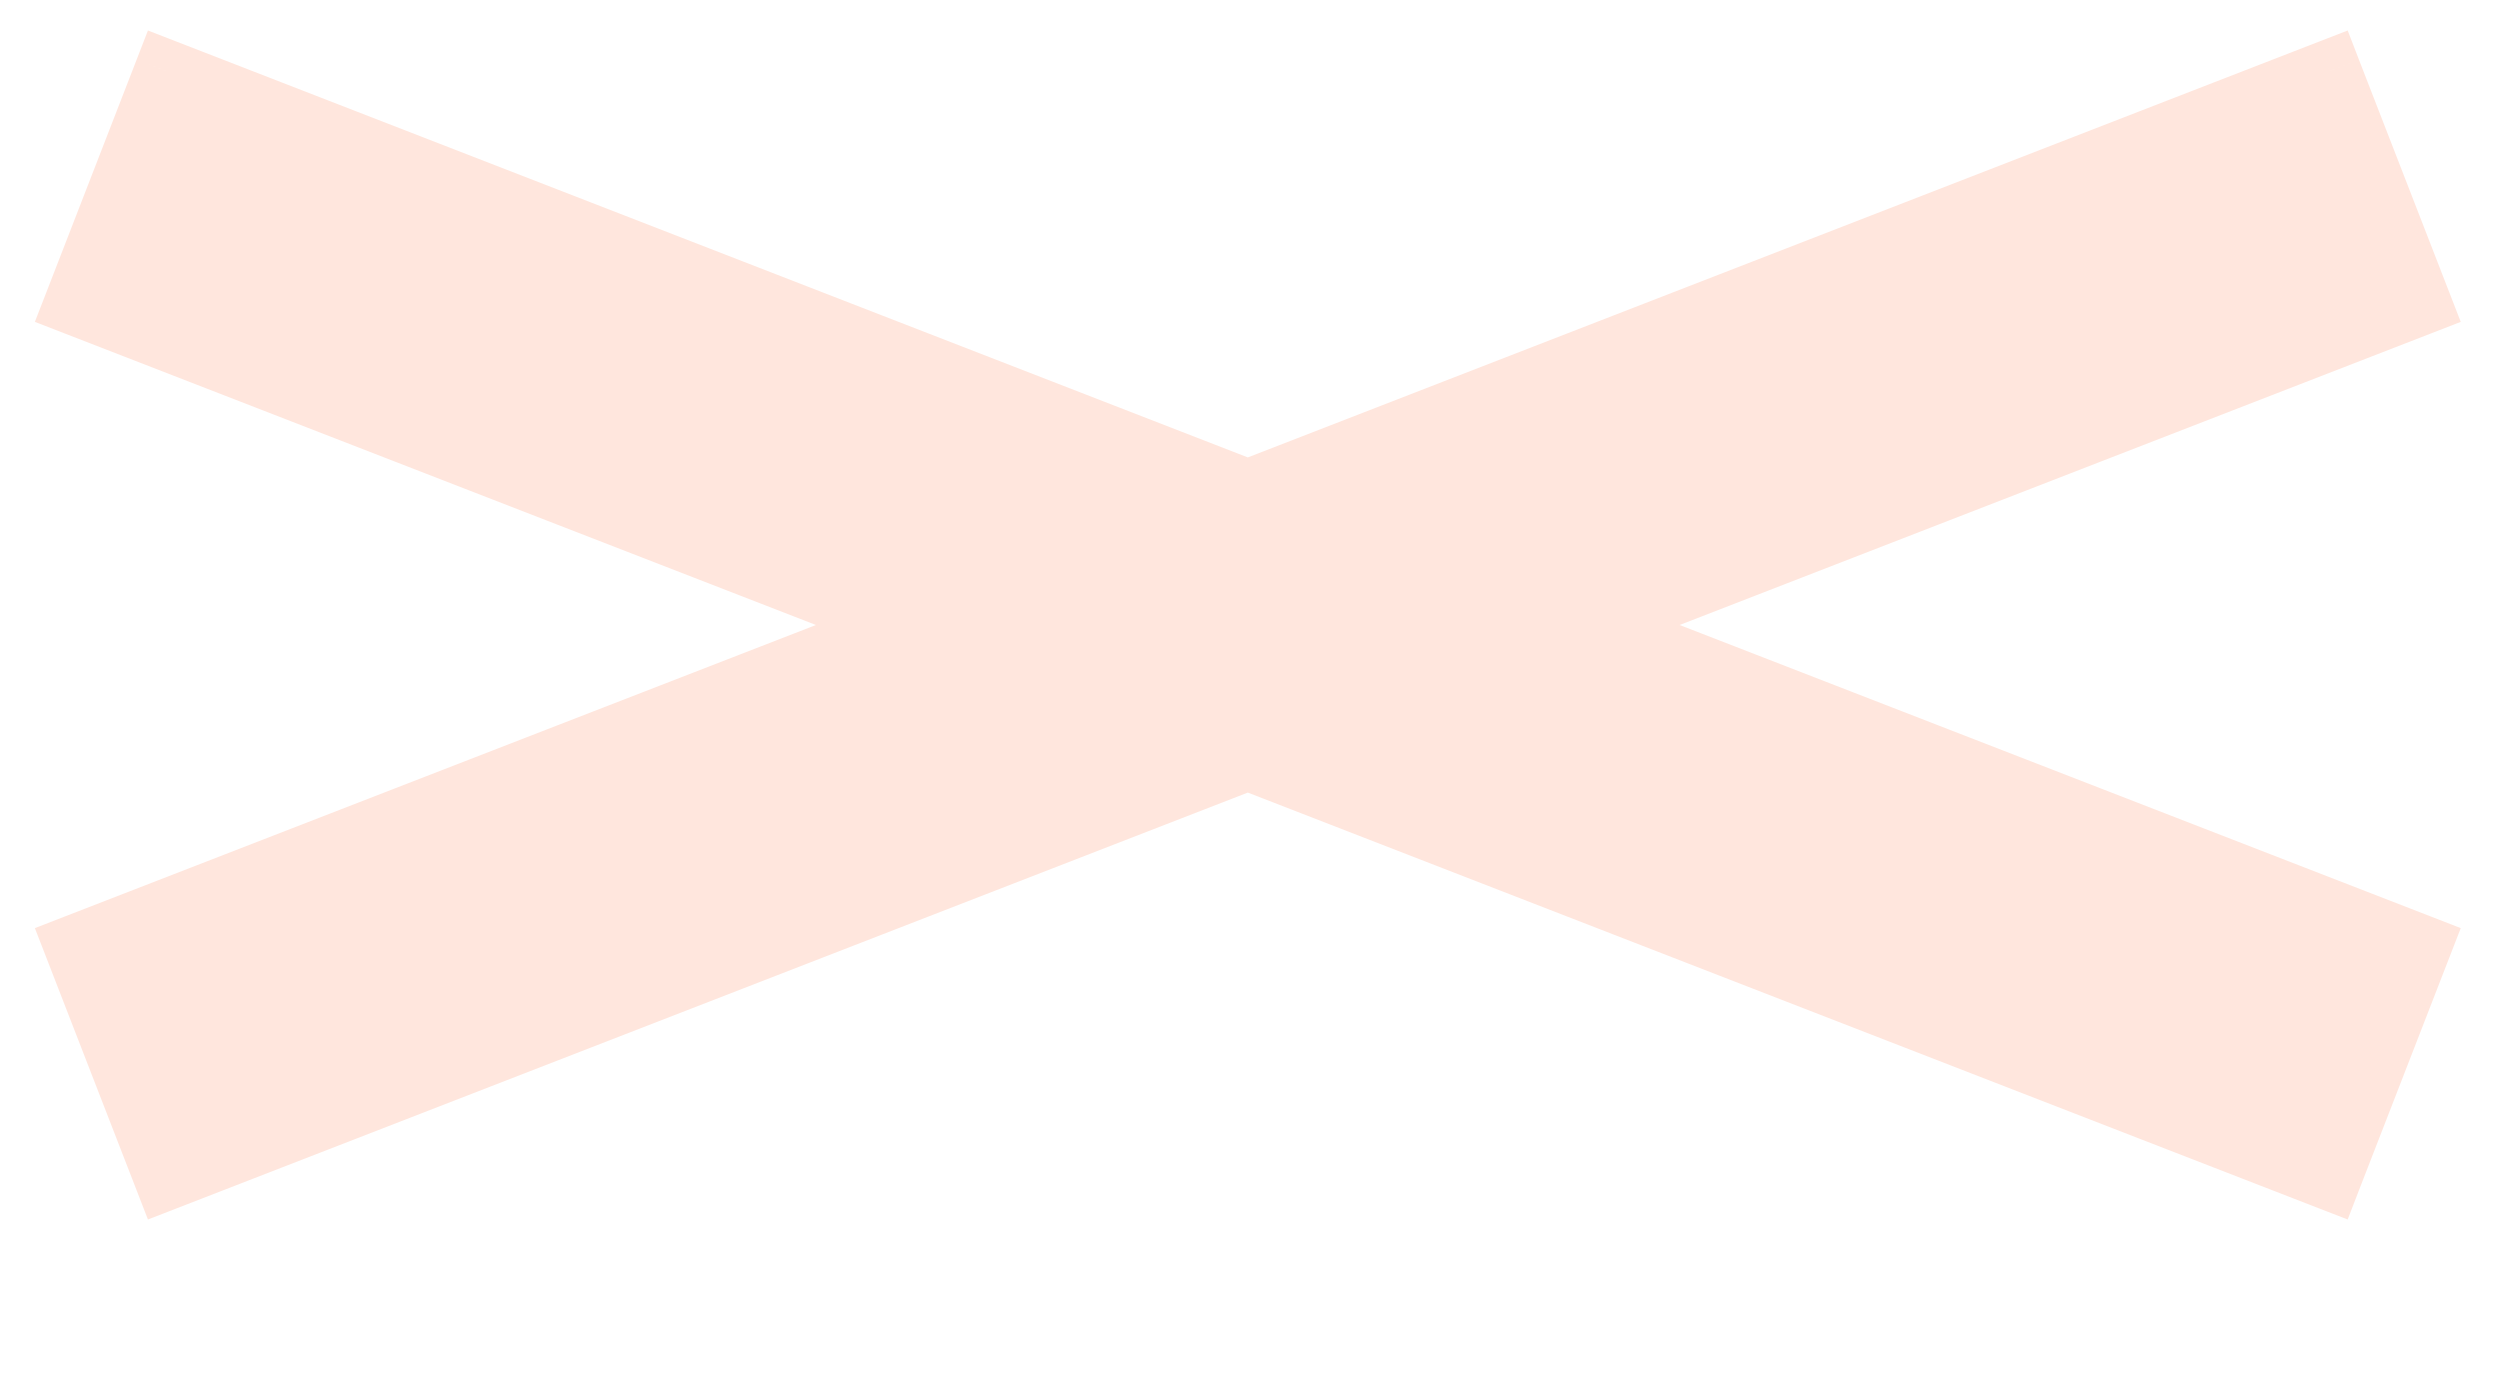
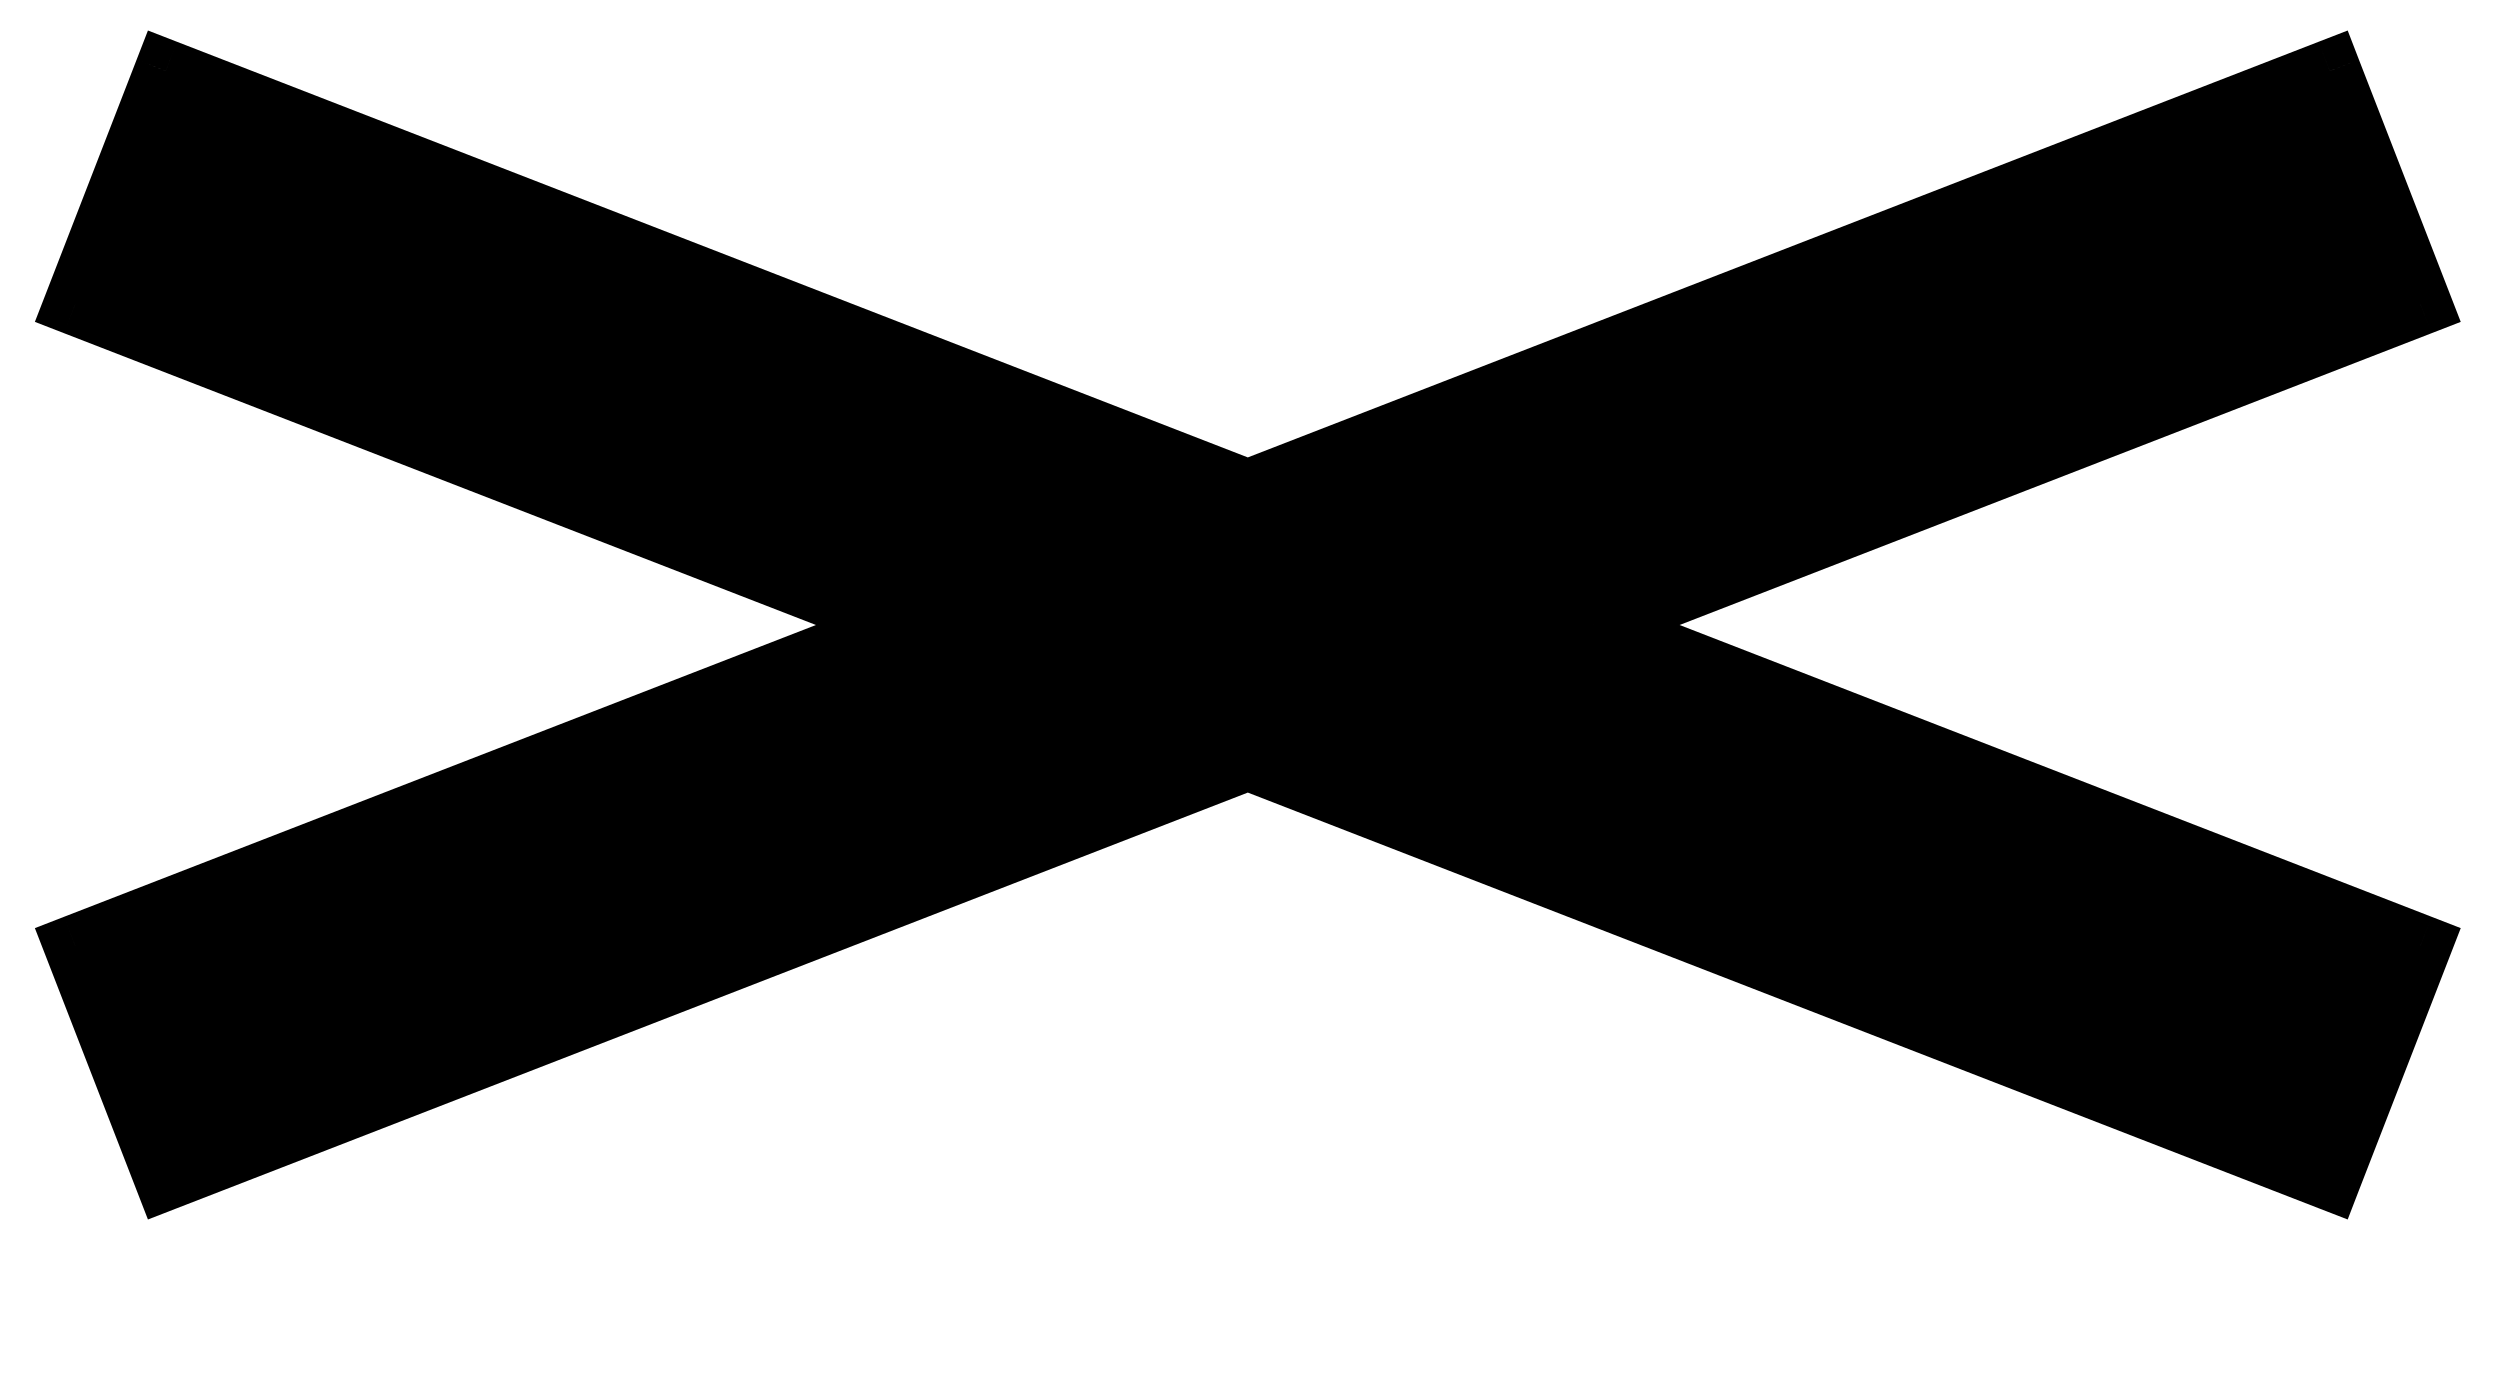
<svg xmlns="http://www.w3.org/2000/svg" width="40" height="22" viewBox="0 0 40 22" fill="none">
-   <path fill-rule="evenodd" clip-rule="evenodd" d="M19.965 12.145L37.277 18.864L38.725 15.136L25.492 10L38.725 4.864L37.277 1.135L19.965 7.855L2.652 1.135L1.205 4.864L14.437 10L1.205 15.136L2.652 18.864L19.965 12.145Z" fill="#FFE6DD" />
-   <path d="M37.277 18.864L37.096 19.331L37.563 19.512L37.743 19.045L37.277 18.864ZM19.965 12.145L20.146 11.679L19.965 11.609L19.784 11.679L19.965 12.145ZM38.725 15.136L39.191 15.316L39.372 14.85L38.906 14.669L38.725 15.136ZM25.492 10L25.312 9.534L24.111 10L25.312 10.466L25.492 10ZM38.725 4.864L38.906 5.331L39.372 5.15L39.191 4.684L38.725 4.864ZM37.277 1.135L37.743 0.955L37.563 0.488L37.096 0.669L37.277 1.135ZM19.965 7.855L19.784 8.321L19.965 8.391L20.146 8.321L19.965 7.855ZM2.652 1.135L2.833 0.669L2.367 0.488L2.186 0.955L2.652 1.135ZM1.205 4.864L0.739 4.684L0.558 5.15L1.024 5.331L1.205 4.864ZM14.437 10L14.618 10.466L15.819 10L14.618 9.534L14.437 10ZM1.205 15.136L1.024 14.669L0.558 14.85L0.739 15.316L1.205 15.136ZM2.652 18.864L2.186 19.045L2.367 19.512L2.833 19.331L2.652 18.864ZM37.458 18.398L20.146 11.679L19.784 12.611L37.096 19.331L37.458 18.398ZM38.258 14.955L36.811 18.684L37.743 19.045L39.191 15.316L38.258 14.955ZM25.312 10.466L38.544 15.602L38.906 14.669L25.673 9.534L25.312 10.466ZM38.544 4.398L25.312 9.534L25.673 10.466L38.906 5.331L38.544 4.398ZM36.811 1.316L38.258 5.045L39.191 4.684L37.743 0.955L36.811 1.316ZM20.146 8.321L37.458 1.602L37.096 0.669L19.784 7.389L20.146 8.321ZM2.471 1.602L19.784 8.321L20.146 7.389L2.833 0.669L2.471 1.602ZM1.671 5.045L3.118 1.316L2.186 0.955L0.739 4.684L1.671 5.045ZM14.618 9.534L1.386 4.398L1.024 5.331L14.256 10.466L14.618 9.534ZM1.386 15.602L14.618 10.466L14.256 9.534L1.024 14.669L1.386 15.602ZM3.118 18.684L1.671 14.955L0.739 15.316L2.186 19.045L3.118 18.684ZM19.784 11.679L2.471 18.398L2.833 19.331L20.146 12.611L19.784 11.679Z" fill="#FFE6DD" />
+   <path fill-rule="evenodd" clip-rule="evenodd" d="M19.965 12.145L37.277 18.864L38.725 15.136L25.492 10L38.725 4.864L37.277 1.135L19.965 7.855L2.652 1.135L1.205 4.864L14.437 10L1.205 15.136L2.652 18.864L19.965 12.145Z" fill="currentColor" />
+   <path d="M37.277 18.864L37.096 19.331L37.563 19.512L37.743 19.045L37.277 18.864ZM19.965 12.145L20.146 11.679L19.965 11.609L19.784 11.679L19.965 12.145ZM38.725 15.136L39.191 15.316L39.372 14.85L38.906 14.669L38.725 15.136ZM25.492 10L25.312 9.534L24.111 10L25.312 10.466L25.492 10ZM38.725 4.864L38.906 5.331L39.372 5.15L39.191 4.684L38.725 4.864ZM37.277 1.135L37.743 0.955L37.563 0.488L37.096 0.669L37.277 1.135ZM19.965 7.855L19.784 8.321L19.965 8.391L20.146 8.321L19.965 7.855ZM2.652 1.135L2.833 0.669L2.367 0.488L2.186 0.955L2.652 1.135ZM1.205 4.864L0.739 4.684L0.558 5.15L1.024 5.331L1.205 4.864ZM14.437 10L14.618 10.466L15.819 10L14.618 9.534L14.437 10ZM1.205 15.136L1.024 14.669L0.558 14.85L0.739 15.316L1.205 15.136ZM2.652 18.864L2.186 19.045L2.367 19.512L2.833 19.331L2.652 18.864ZM37.458 18.398L20.146 11.679L19.784 12.611L37.096 19.331L37.458 18.398ZM38.258 14.955L36.811 18.684L37.743 19.045L39.191 15.316L38.258 14.955ZM25.312 10.466L38.544 15.602L38.906 14.669L25.673 9.534L25.312 10.466ZM38.544 4.398L25.312 9.534L25.673 10.466L38.906 5.331L38.544 4.398ZM36.811 1.316L38.258 5.045L39.191 4.684L37.743 0.955L36.811 1.316ZM20.146 8.321L37.458 1.602L37.096 0.669L19.784 7.389L20.146 8.321ZM2.471 1.602L19.784 8.321L20.146 7.389L2.833 0.669L2.471 1.602ZM1.671 5.045L3.118 1.316L2.186 0.955L0.739 4.684L1.671 5.045ZM14.618 9.534L1.386 4.398L1.024 5.331L14.256 10.466L14.618 9.534ZM1.386 15.602L14.618 10.466L14.256 9.534L1.024 14.669L1.386 15.602ZM3.118 18.684L1.671 14.955L0.739 15.316L2.186 19.045L3.118 18.684ZM19.784 11.679L2.471 18.398L2.833 19.331L20.146 12.611L19.784 11.679Z" fill="currentColor" />
</svg>
